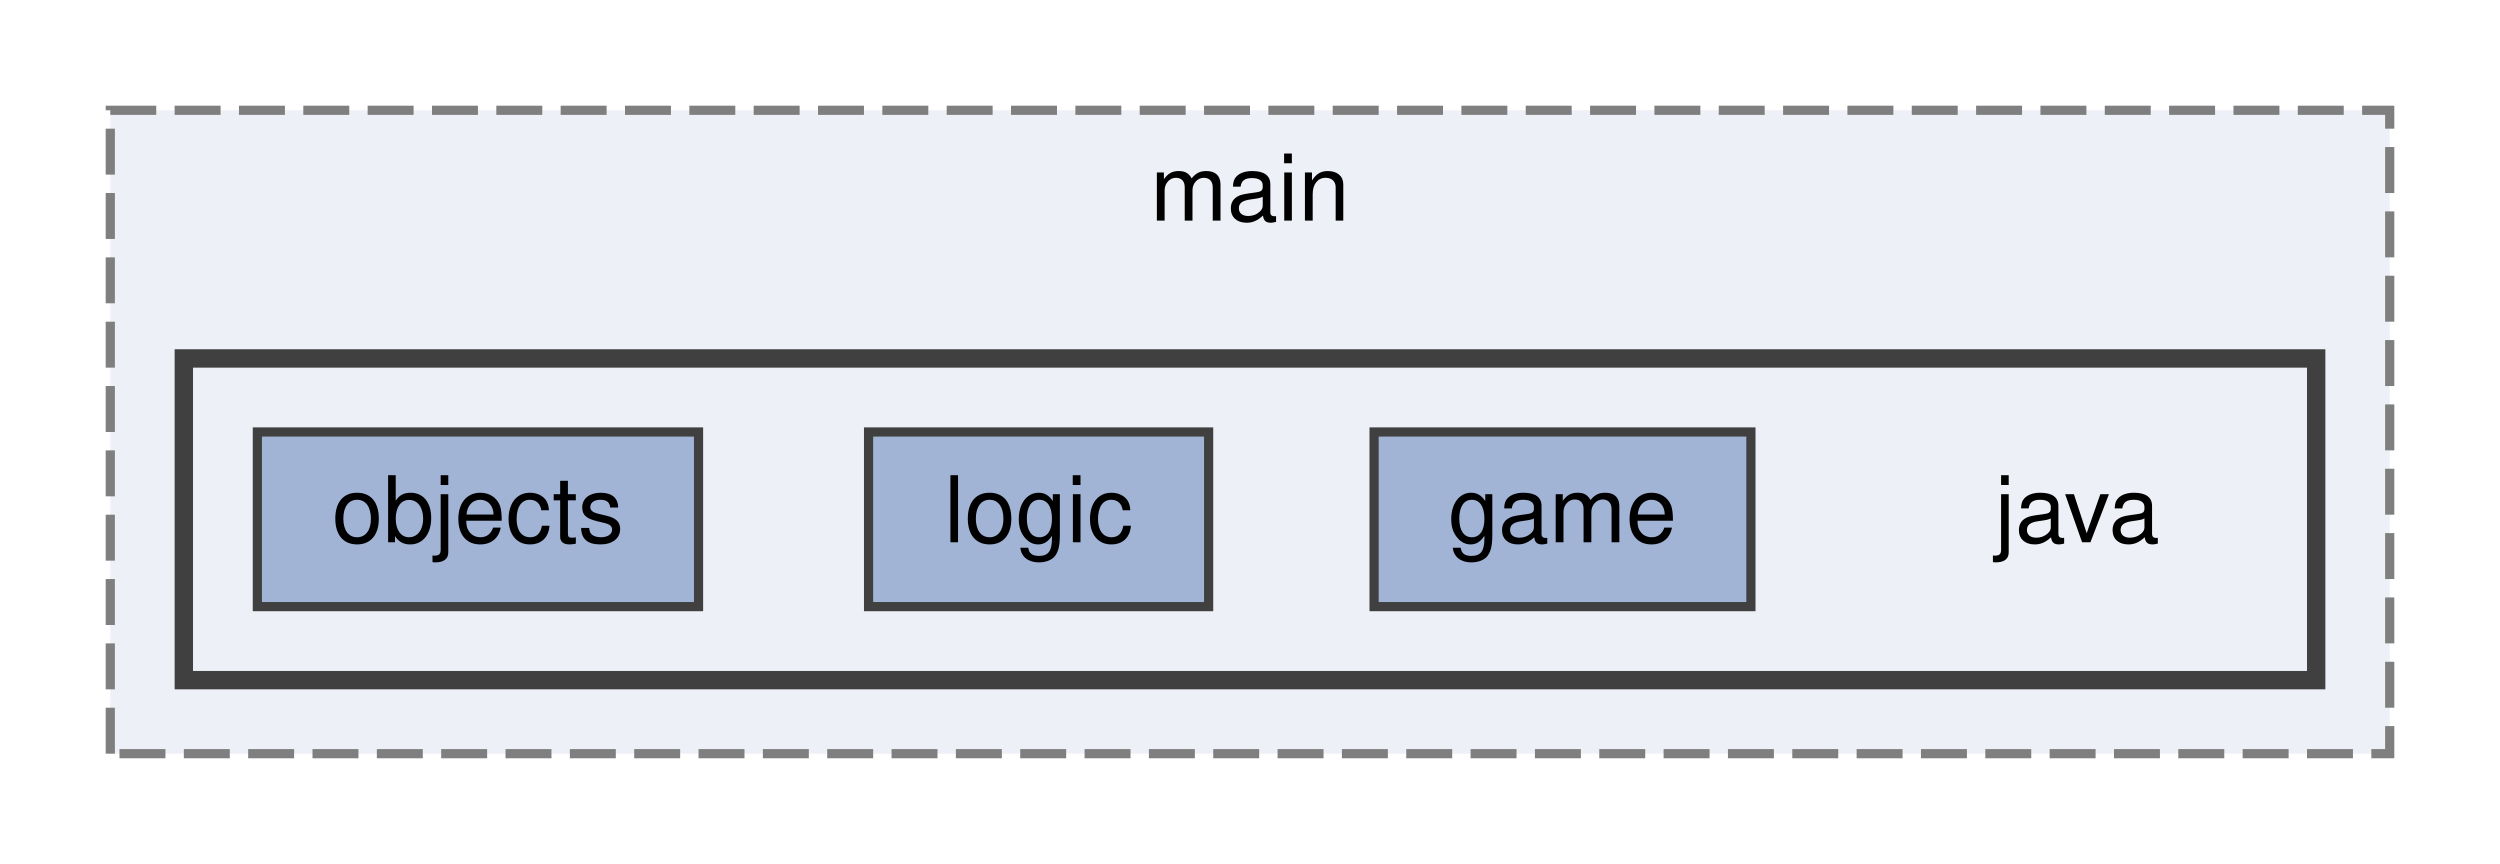
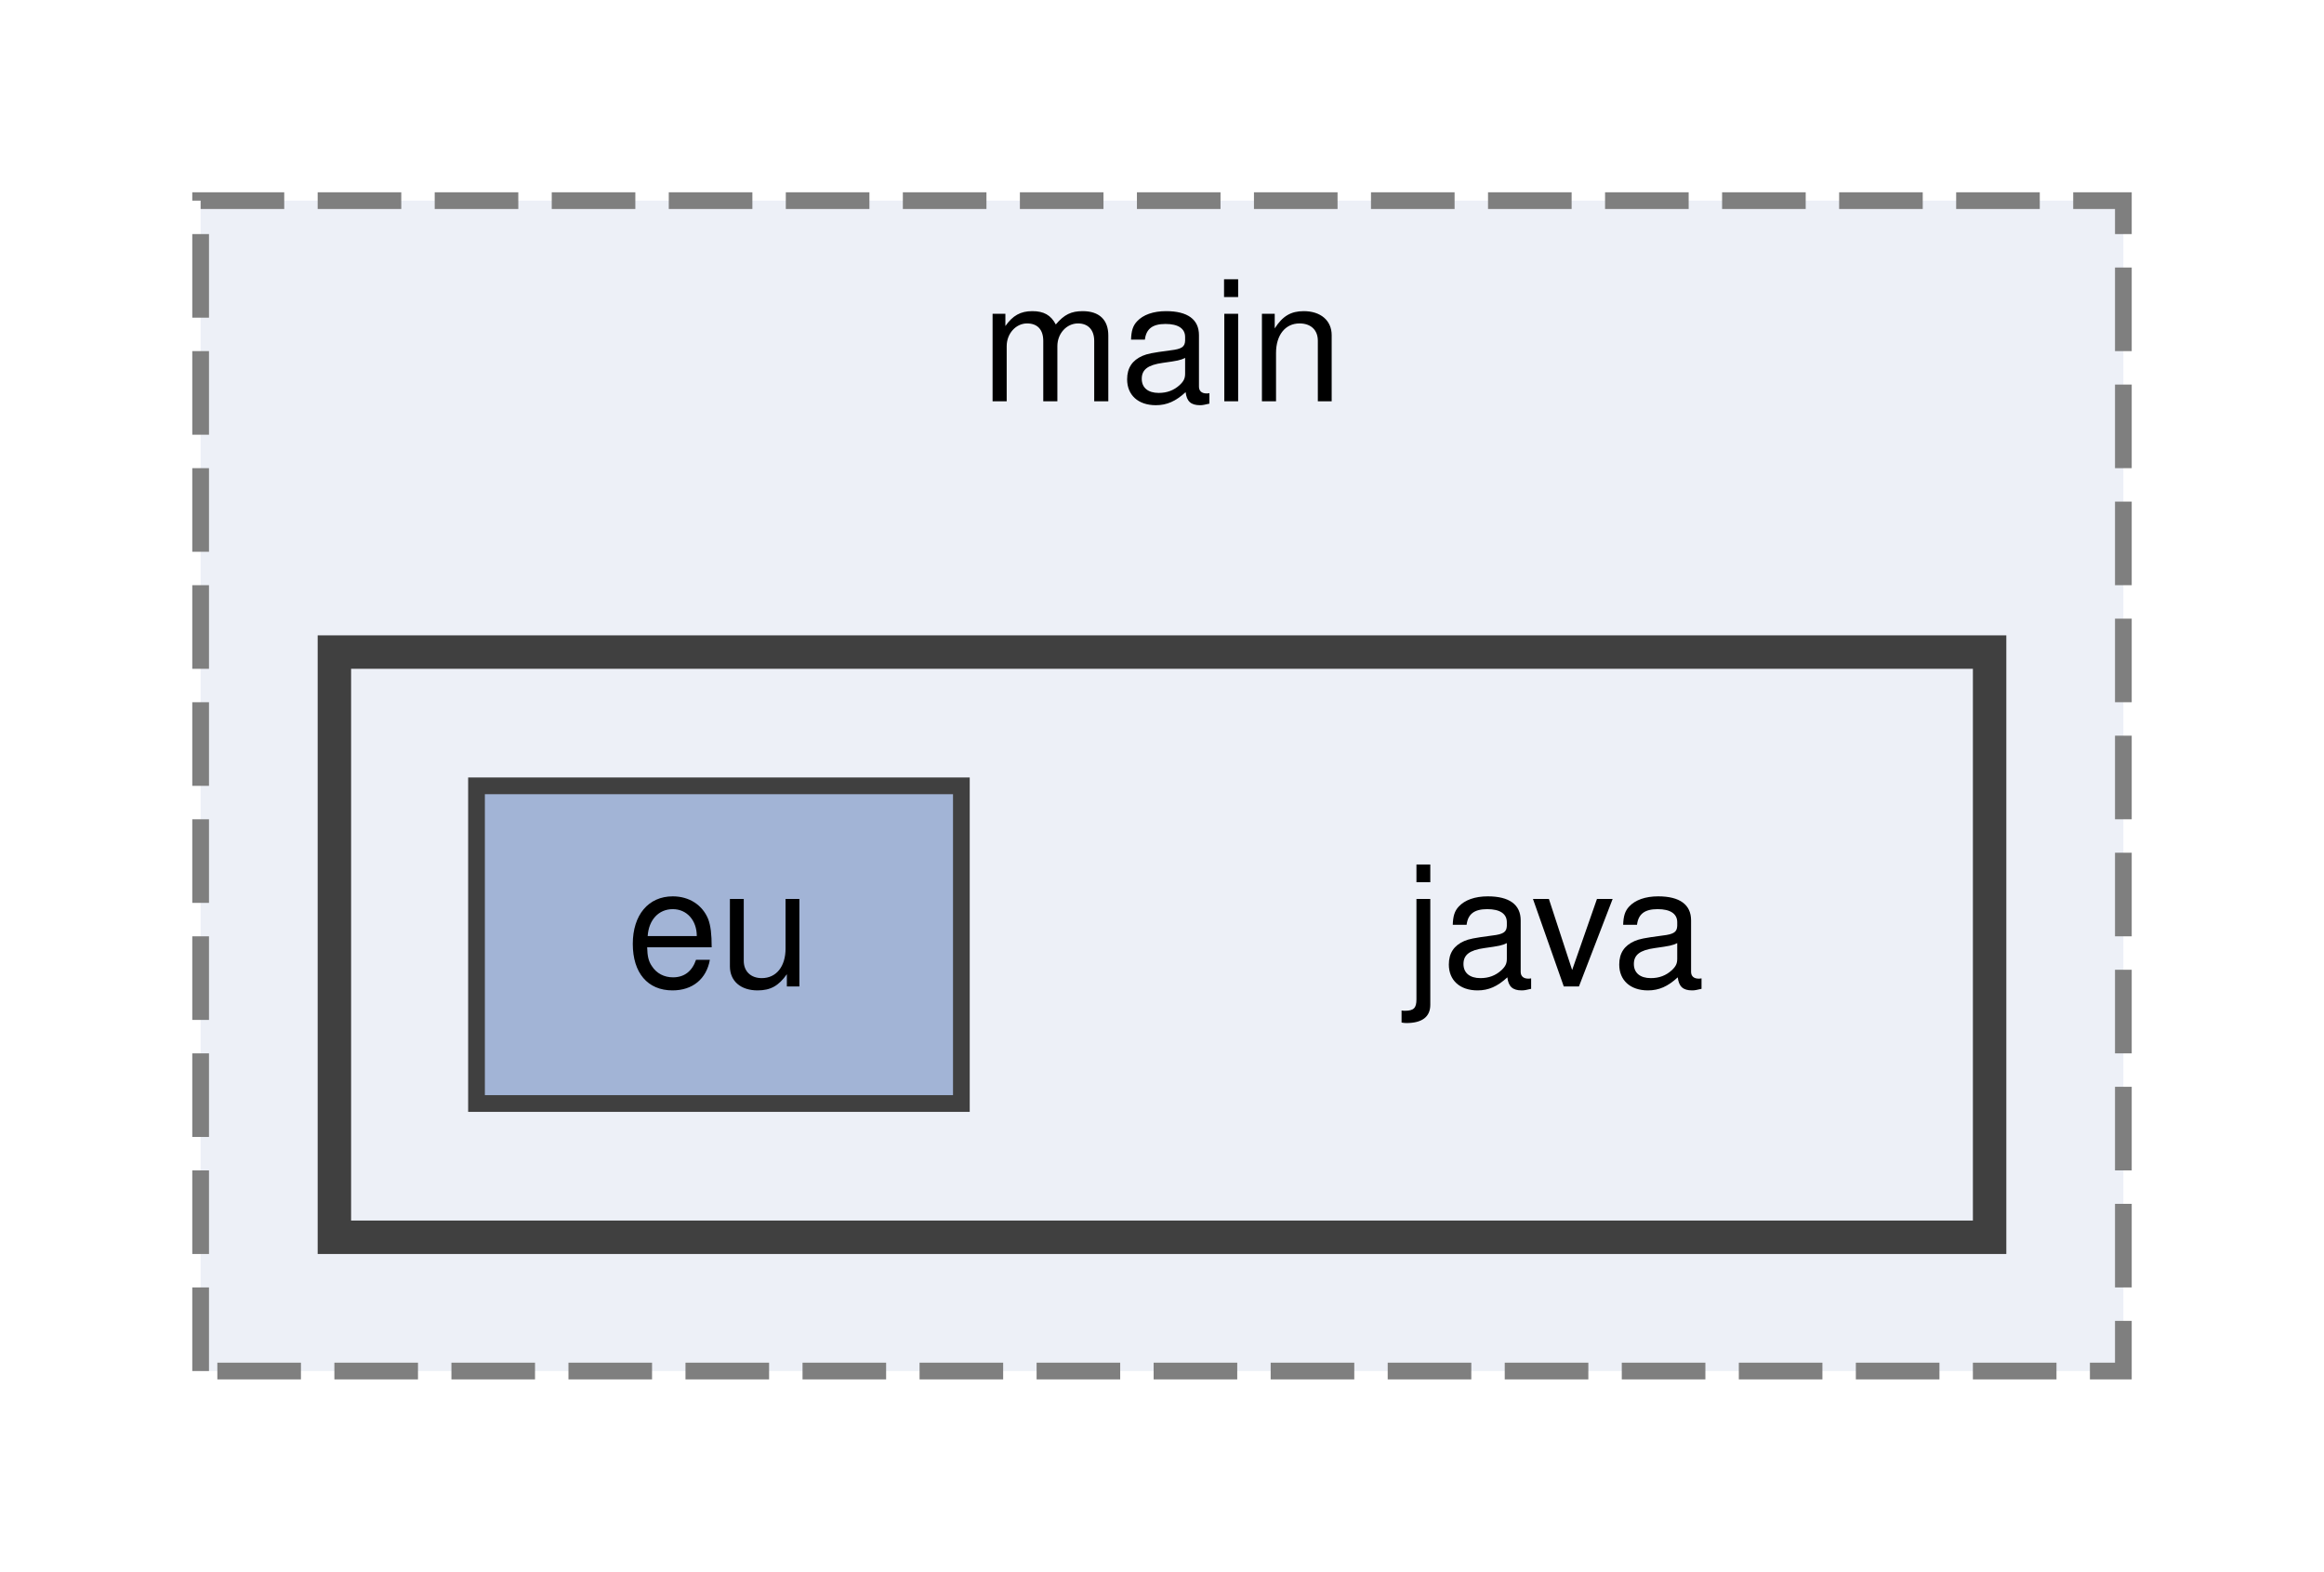
- <svg xmlns="http://www.w3.org/2000/svg" xmlns:xlink="http://www.w3.org/1999/xlink" width="272pt" height="94pt" viewBox="0.00 0.00 272.00 94.00">
+ <svg xmlns="http://www.w3.org/2000/svg" xmlns:xlink="http://www.w3.org/1999/xlink" width="139pt" height="94pt" viewBox="0.00 0.00 139.00 94.00">
  <g id="graph0" class="graph" transform="scale(1 1) rotate(0) translate(4 90)">
    <g id="clust1" class="cluster">
      <g id="a_clust1">
        <a xlink:href="dir_5eb159725f84c66aafd839904a4acdd0.html" target="_top" xlink:title="main">
-           <polygon fill="#edf0f7" stroke="#7f7f7f" stroke-dasharray="5,2" points="8,-8 8,-78 256,-78 256,-8 8,-8" />
-           <text text-anchor="middle" x="132" y="-66" font-family="Helvetica,sans-Serif" font-size="10.00">main</text>
+           <polygon fill="#edf0f7" stroke="#7f7f7f" stroke-dasharray="5,2" points="8,-8 8,-78 123,-78 123,-8 8,-8" />
+           <text text-anchor="middle" x="65.5" y="-66" font-family="Helvetica,sans-Serif" font-size="10.00">main</text>
        </a>
      </g>
    </g>
    <g id="clust2" class="cluster">
      <g id="a_clust2">
        <a xlink:href="dir_fd3f6763802dee1ad875f6c80eac0bda.html" target="_top">
-           <polygon fill="#edf0f7" stroke="#404040" stroke-width="2" points="16,-16 16,-51 248,-51 248,-16 16,-16" />
+           <polygon fill="#edf0f7" stroke="#404040" stroke-width="2" points="16,-16 16,-51 115,-51 115,-16 16,-16" />
        </a>
      </g>
    </g>
    <g id="node1" class="node">
-       <text text-anchor="middle" x="222" y="-31" font-family="Helvetica,sans-Serif" font-size="10.00">java</text>
+       <text text-anchor="middle" x="89" y="-31" font-family="Helvetica,sans-Serif" font-size="10.00">java</text>
    </g>
    <g id="node2" class="node">
      <g id="a_node2">
-         <a xlink:href="dir_2ad98635ecb5bf317e6d6b73e3af3ee1.html" target="_top" xlink:title="game">
-           <polygon fill="#a2b4d6" stroke="#404040" points="186.5,-43 145.5,-43 145.5,-24 186.5,-24 186.5,-43" />
-           <text text-anchor="middle" x="166" y="-31" font-family="Helvetica,sans-Serif" font-size="10.00">game</text>
-         </a>
-       </g>
-     </g>
-     <g id="node3" class="node">
-       <g id="a_node3">
-         <a xlink:href="dir_b6e99bd0a2787f09ce035a0213915c01.html" target="_top" xlink:title="logic">
-           <polygon fill="#a2b4d6" stroke="#404040" points="127.5,-43 90.5,-43 90.5,-24 127.5,-24 127.5,-43" />
-           <text text-anchor="middle" x="109" y="-31" font-family="Helvetica,sans-Serif" font-size="10.00">logic</text>
-         </a>
-       </g>
-     </g>
-     <g id="node4" class="node">
-       <g id="a_node4">
-         <a xlink:href="dir_6fb03b7c75cce4a3691948ec68c3a590.html" target="_top" xlink:title="objects">
-           <polygon fill="#a2b4d6" stroke="#404040" points="72,-43 24,-43 24,-24 72,-24 72,-43" />
-           <text text-anchor="middle" x="48" y="-31" font-family="Helvetica,sans-Serif" font-size="10.00">objects</text>
+         <a xlink:href="dir_e18eba9c174a328f66afb7e2f95bb58b.html" target="_top" xlink:title="eu">
+           <polygon fill="#a2b4d6" stroke="#404040" points="53.5,-43 24.5,-43 24.5,-24 53.5,-24 53.5,-43" />
+           <text text-anchor="middle" x="39" y="-31" font-family="Helvetica,sans-Serif" font-size="10.00">eu</text>
        </a>
      </g>
    </g>
  </g>
</svg>
